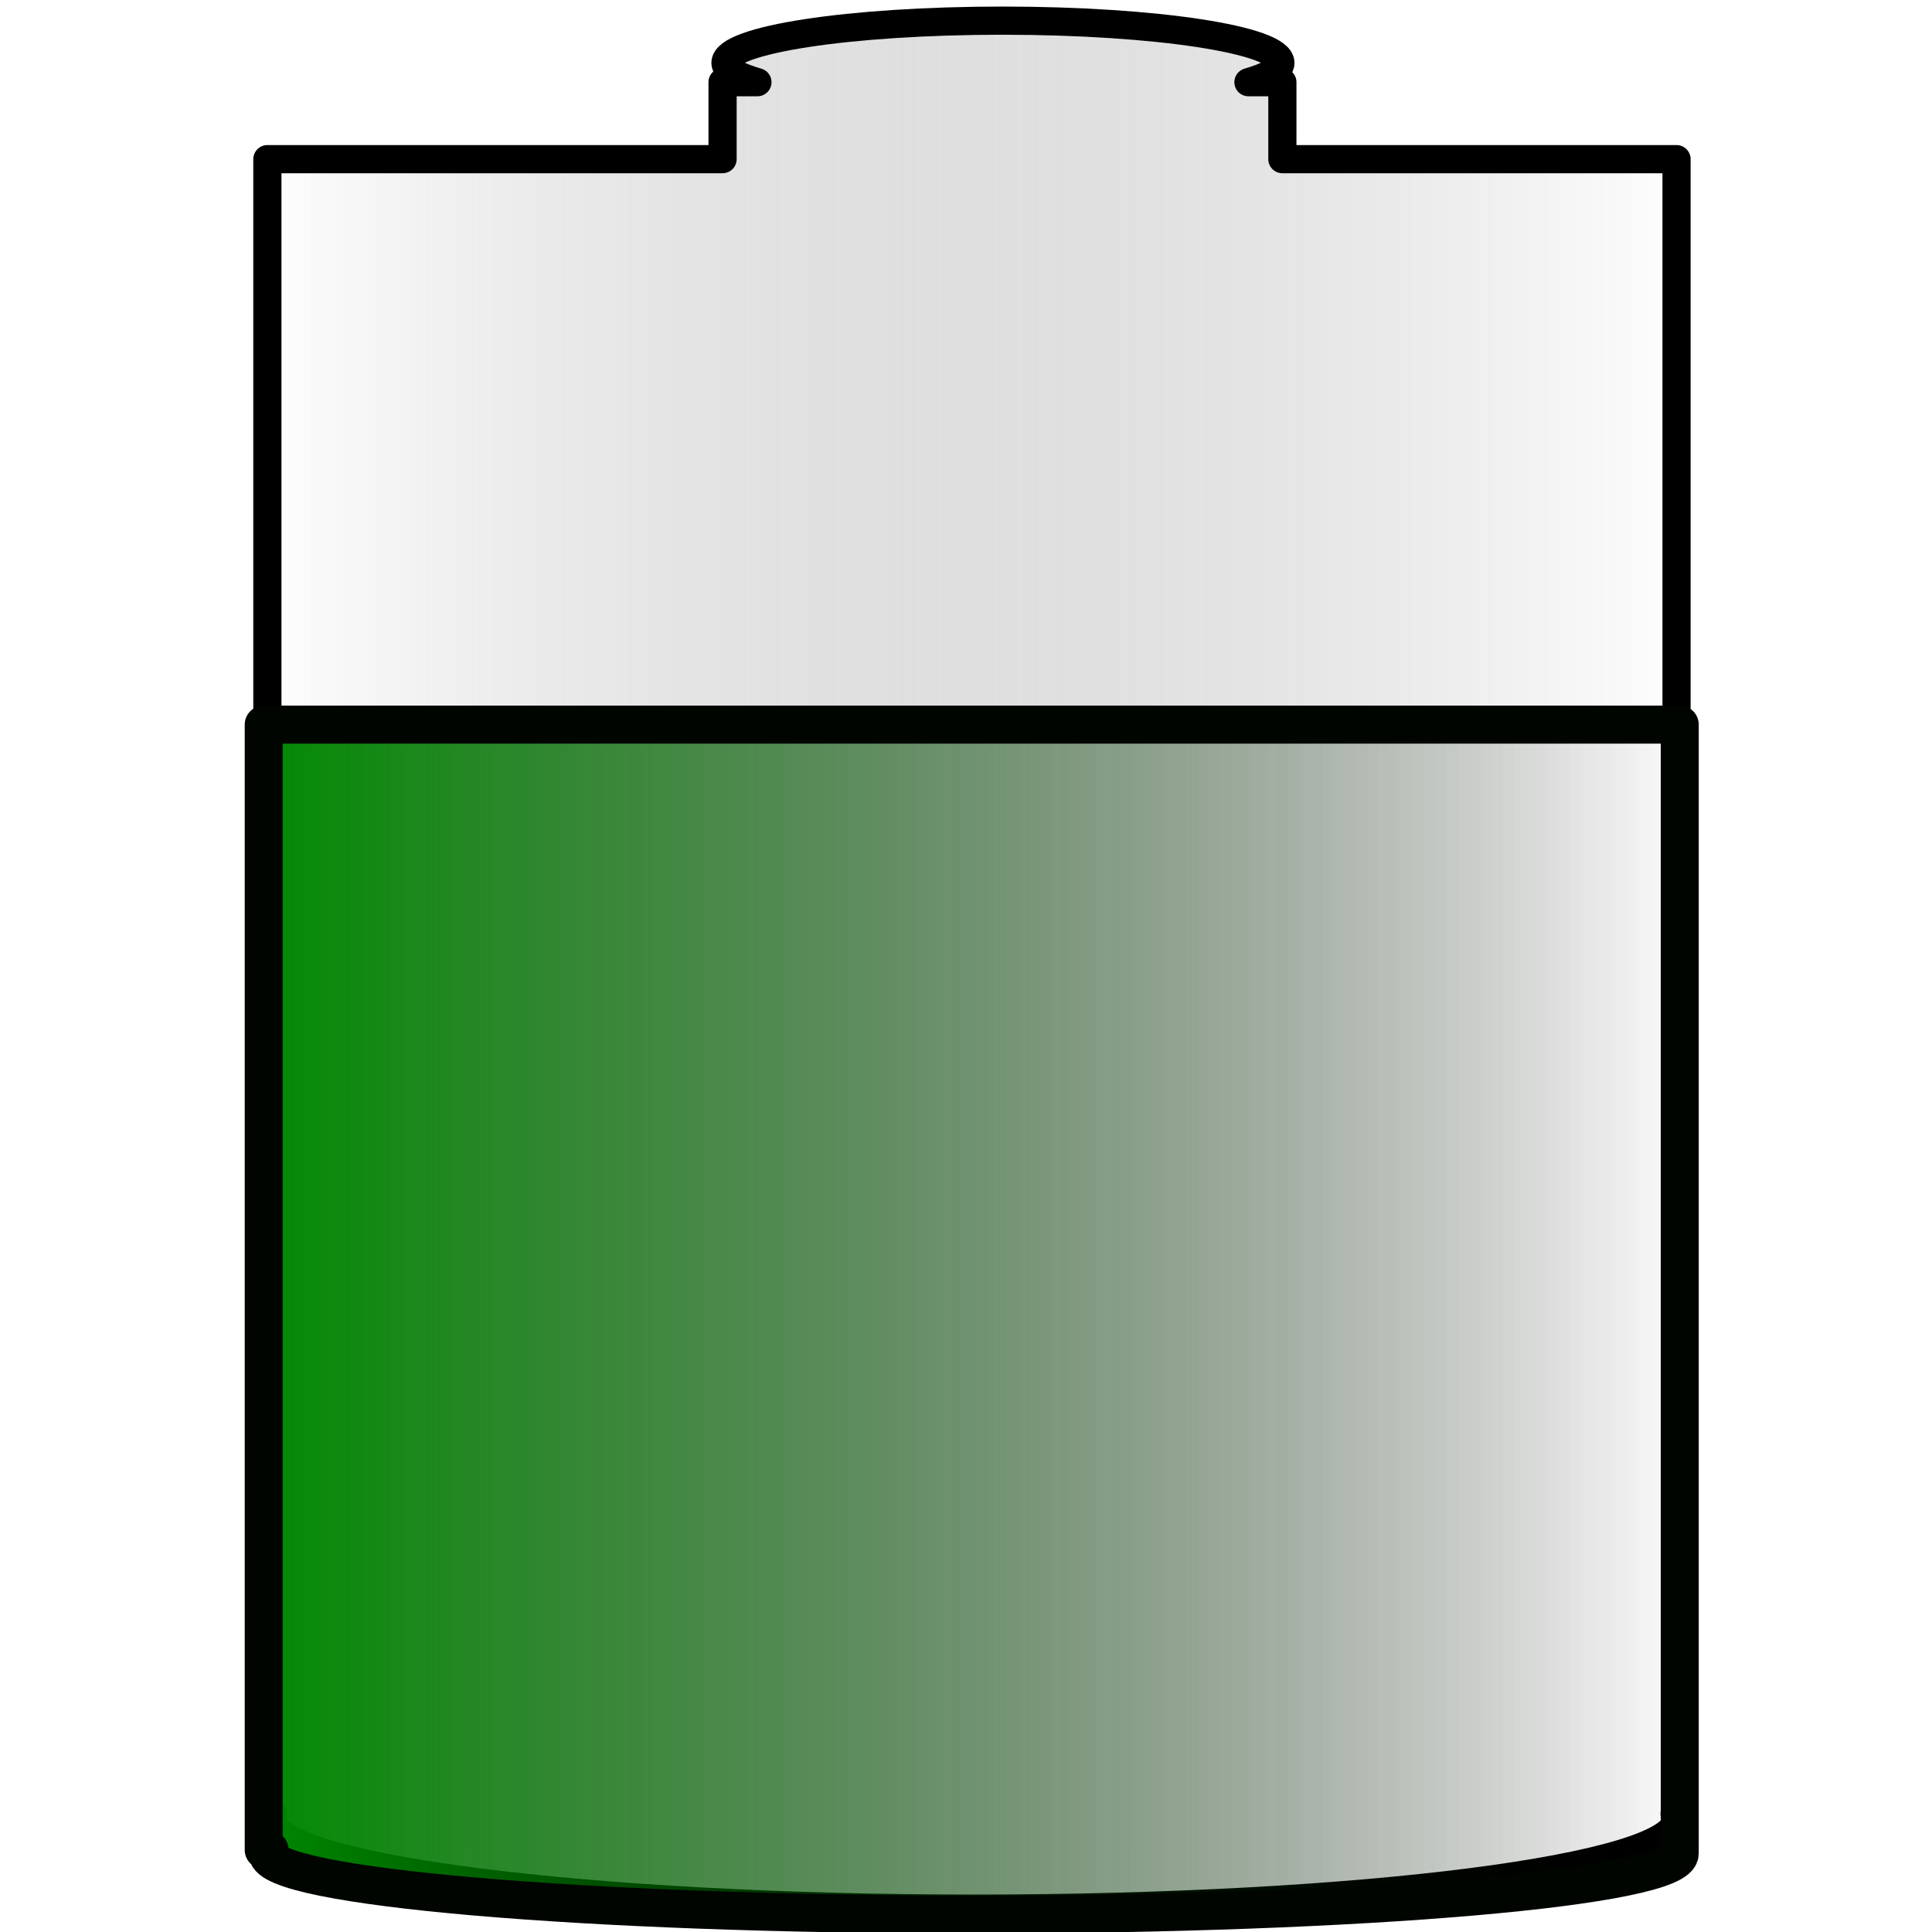
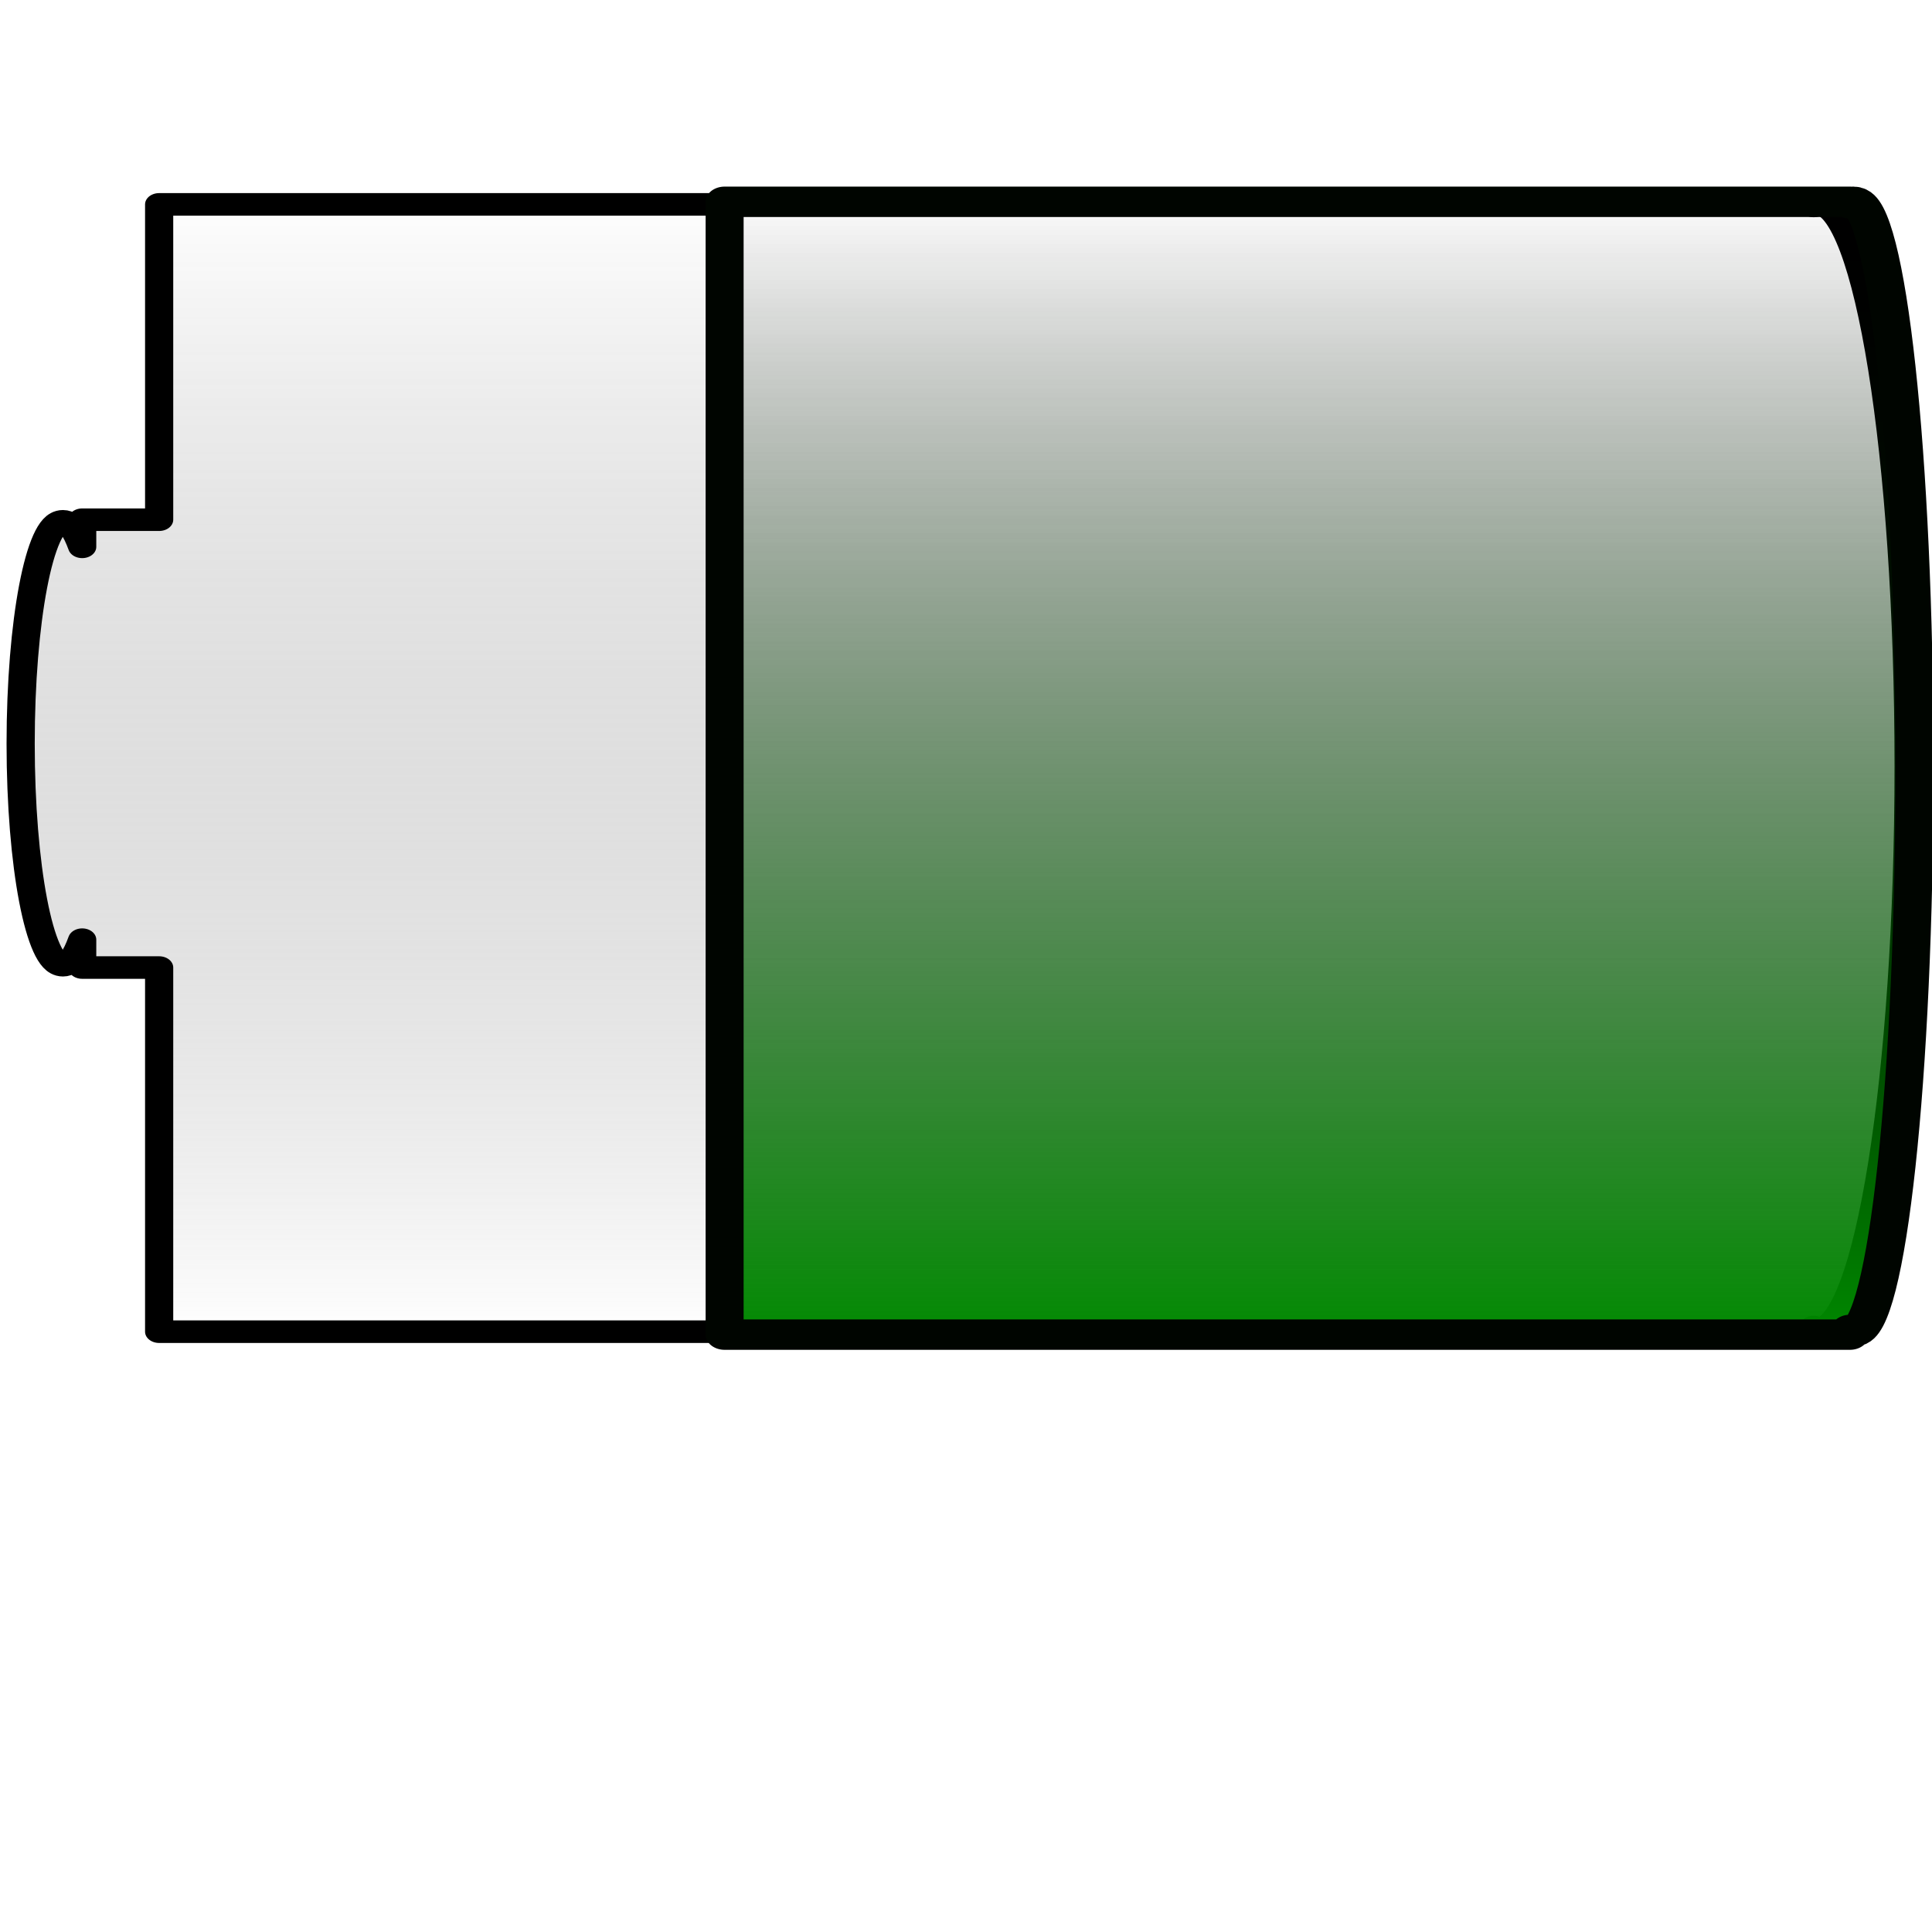
<svg xmlns="http://www.w3.org/2000/svg" xmlns:xlink="http://www.w3.org/1999/xlink" width="48px" height="48px" id="svg2393">
  <defs id="defs2395">
    <linearGradient id="linearGradient3163">
      <stop style="stop-color:#ffffff;stop-opacity:0.498;" offset="0" id="stop3165" />
      <stop style="stop-color:#000000;stop-opacity:0;" offset="1" id="stop3167" />
    </linearGradient>
    <linearGradient id="linearGradient3256">
      <stop style="stop-color:#008a00;stop-opacity:1;" offset="0" id="stop3258" />
      <stop style="stop-color:#000000;stop-opacity:0;" offset="1" id="stop3260" />
    </linearGradient>
    <linearGradient id="linearGradient3182">
      <stop style="stop-color:#04cc00;stop-opacity:1;" offset="0" id="stop3184" />
      <stop id="stop3213" offset="0.66" style="stop-color:#02667f;stop-opacity:0.498;" />
      <stop style="stop-color:#0000ff;stop-opacity:0;" offset="1" id="stop3186" />
    </linearGradient>
    <linearGradient xlink:href="#linearGradient3182" id="linearGradient3188" x1="0.354" y1="23.906" x2="47.833" y2="23.906" gradientUnits="userSpaceOnUse" />
    <linearGradient xlink:href="#linearGradient3256" id="linearGradient3262" x1="-38.487" y1="44" x2="7.915" y2="44" gradientUnits="userSpaceOnUse" gradientTransform="translate(39.28571,-19.85714)" />
    <linearGradient xlink:href="#linearGradient3256" id="linearGradient3554" gradientUnits="userSpaceOnUse" gradientTransform="matrix(0.7713324,0,0,0.6935665,35.93323,1.096599)" x1="-38.487" y1="44" x2="7.915" y2="44" />
    <linearGradient xlink:href="#linearGradient3163" id="linearGradient3169" x1="0.949" y1="23.969" x2="47.35" y2="23.969" gradientUnits="userSpaceOnUse" gradientTransform="matrix(0.7675679,0,0,1.019733,5.611575,-0.4757521)" />
  </defs>
-   <g id="layer1">
+   <g id="layer1" transform="scale(1 0.8) rotate(270 24 24) ">
    <path style="opacity:1;fill:url(#linearGradient3169);fill-opacity:1;stroke:#000000;stroke-width:0.7;stroke-linejoin:round;stroke-miterlimit:4;stroke-dasharray:none;stroke-opacity:1" d="M 24.906,0.513 C 21.102,0.513 18.024,0.989 18.024,1.564 C 18.024,1.737 18.324,1.899 18.818,2.042 L 17.952,2.042 L 17.952,3.954 L 6.643,3.954 L 6.643,45.061 L 6.788,45.061 C 6.763,45.109 6.74,45.14 6.74,45.189 C 6.74,46.412 14.572,47.419 24.208,47.419 C 33.845,47.419 41.653,46.412 41.653,45.189 C 41.653,45.14 41.629,45.109 41.604,45.061 L 41.653,45.061 L 41.653,3.954 L 31.86,3.954 L 31.86,2.042 L 31.017,2.042 C 31.504,1.9 31.811,1.736 31.811,1.564 C 31.811,0.989 28.71,0.513 24.906,0.513 z" id="rect2385" />
    <path style="opacity:1;fill:url(#linearGradient3554);fill-opacity:1;stroke:#000500;stroke-width:0.944;stroke-linejoin:round;stroke-miterlimit:4;stroke-dasharray:none;stroke-opacity:1" d="M 6.552,18.003 L 6.552,45.961 L 6.698,45.961 C 6.673,45.994 6.649,46.015 6.649,46.048 C 6.649,46.88 14.52,47.565 24.203,47.565 C 33.887,47.565 41.733,46.88 41.733,46.048 C 41.733,46.015 41.71,45.994 41.685,45.961 L 41.733,45.961 L 41.733,18.003 L 6.552,18.003 z" id="path3552" />
  </g>
  <g id="layer2" />
</svg>
